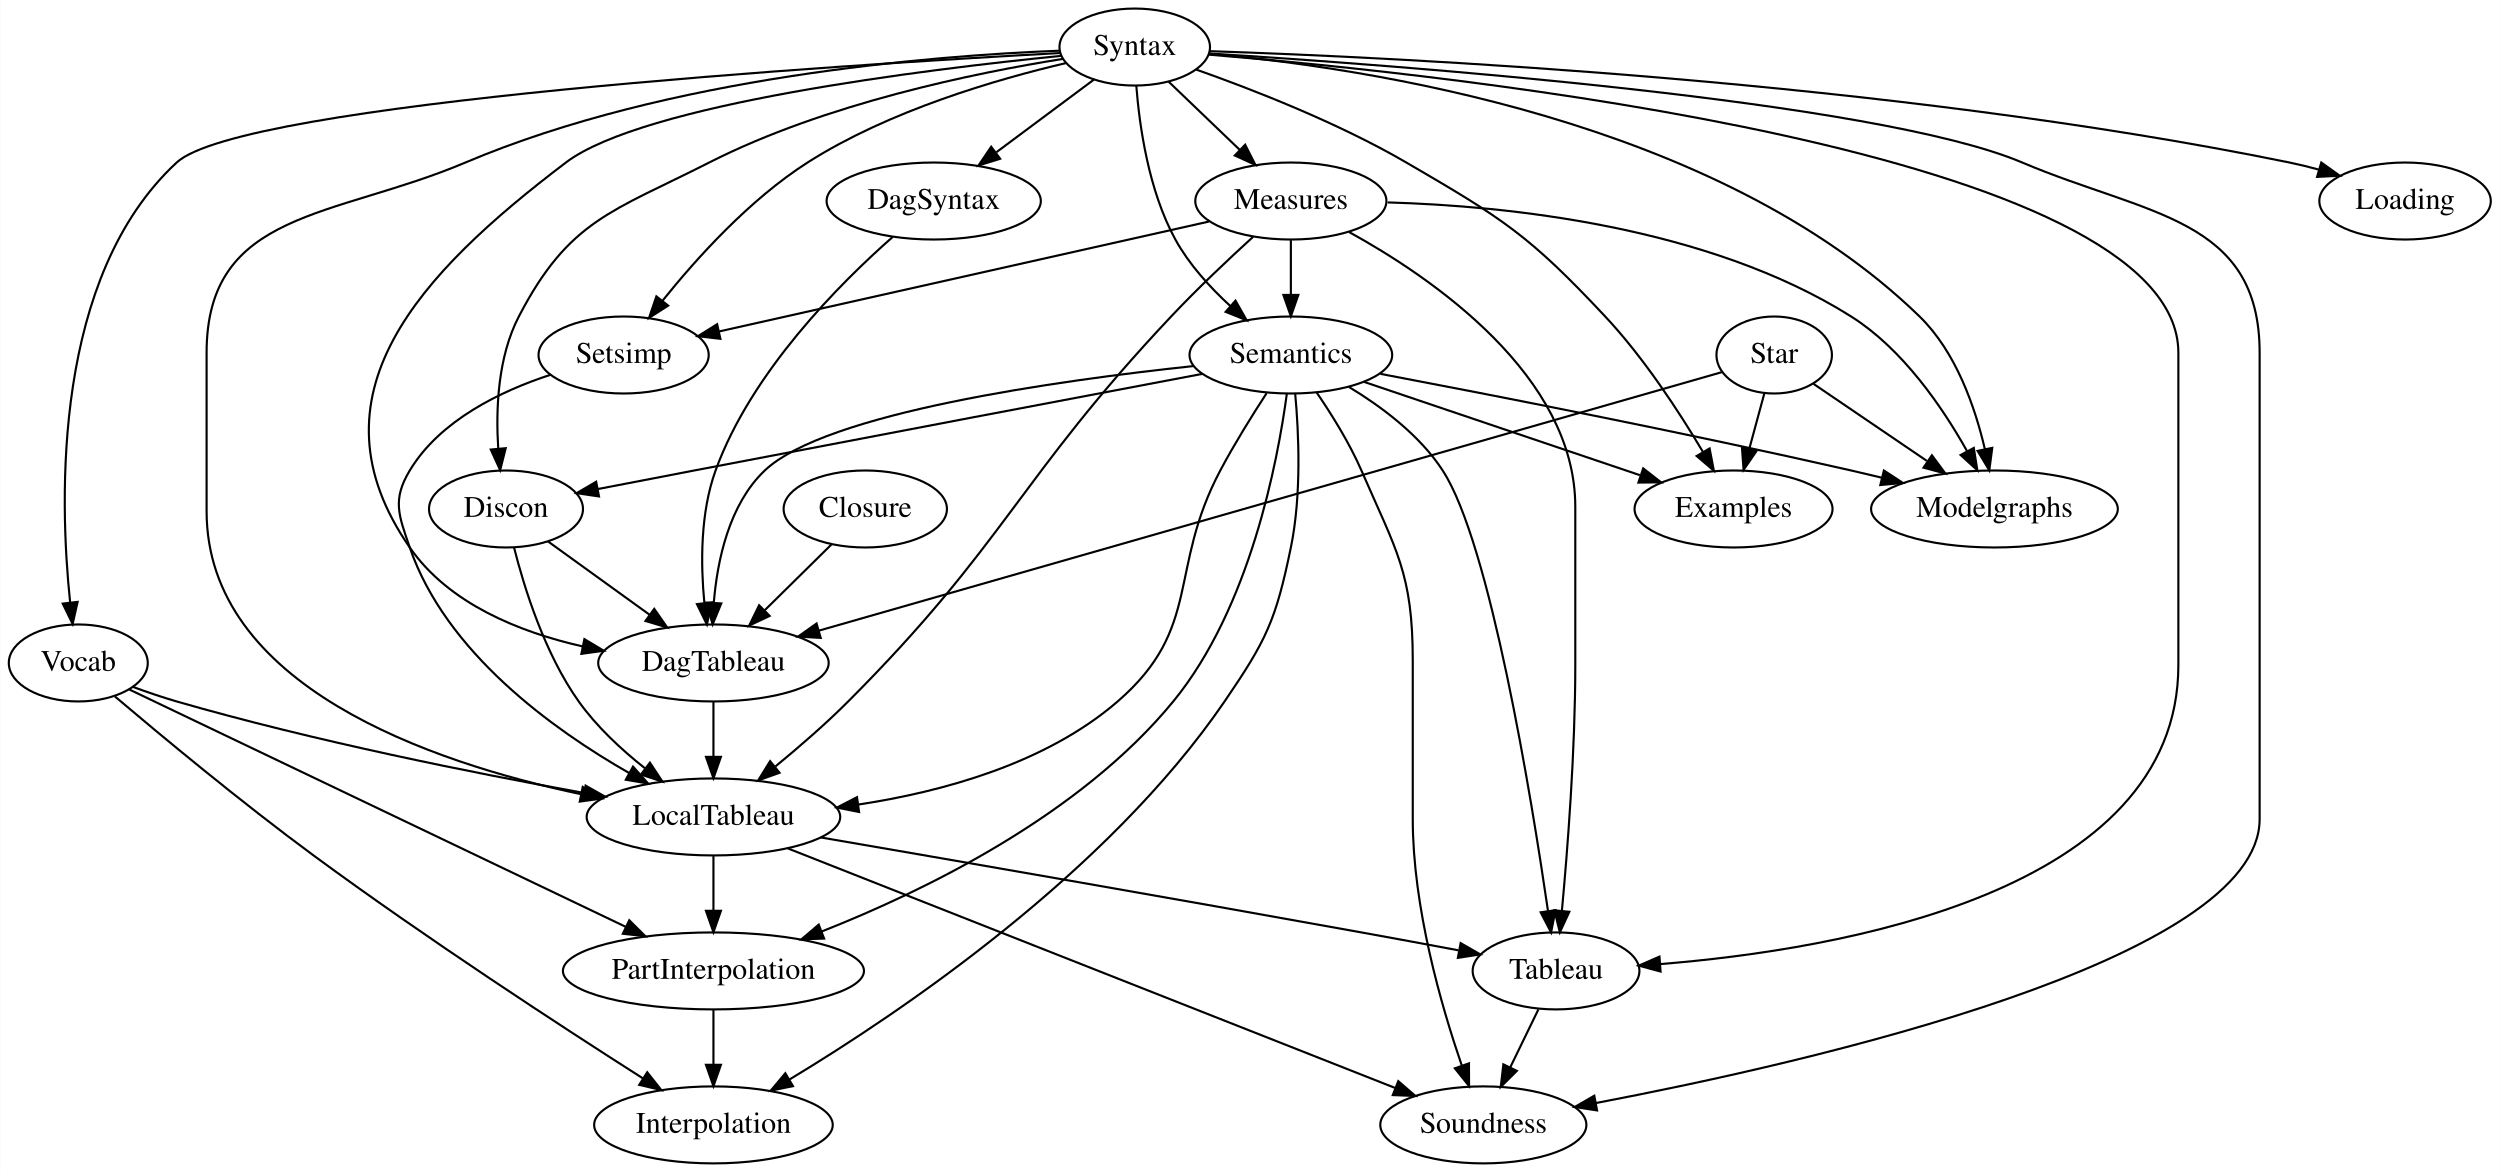
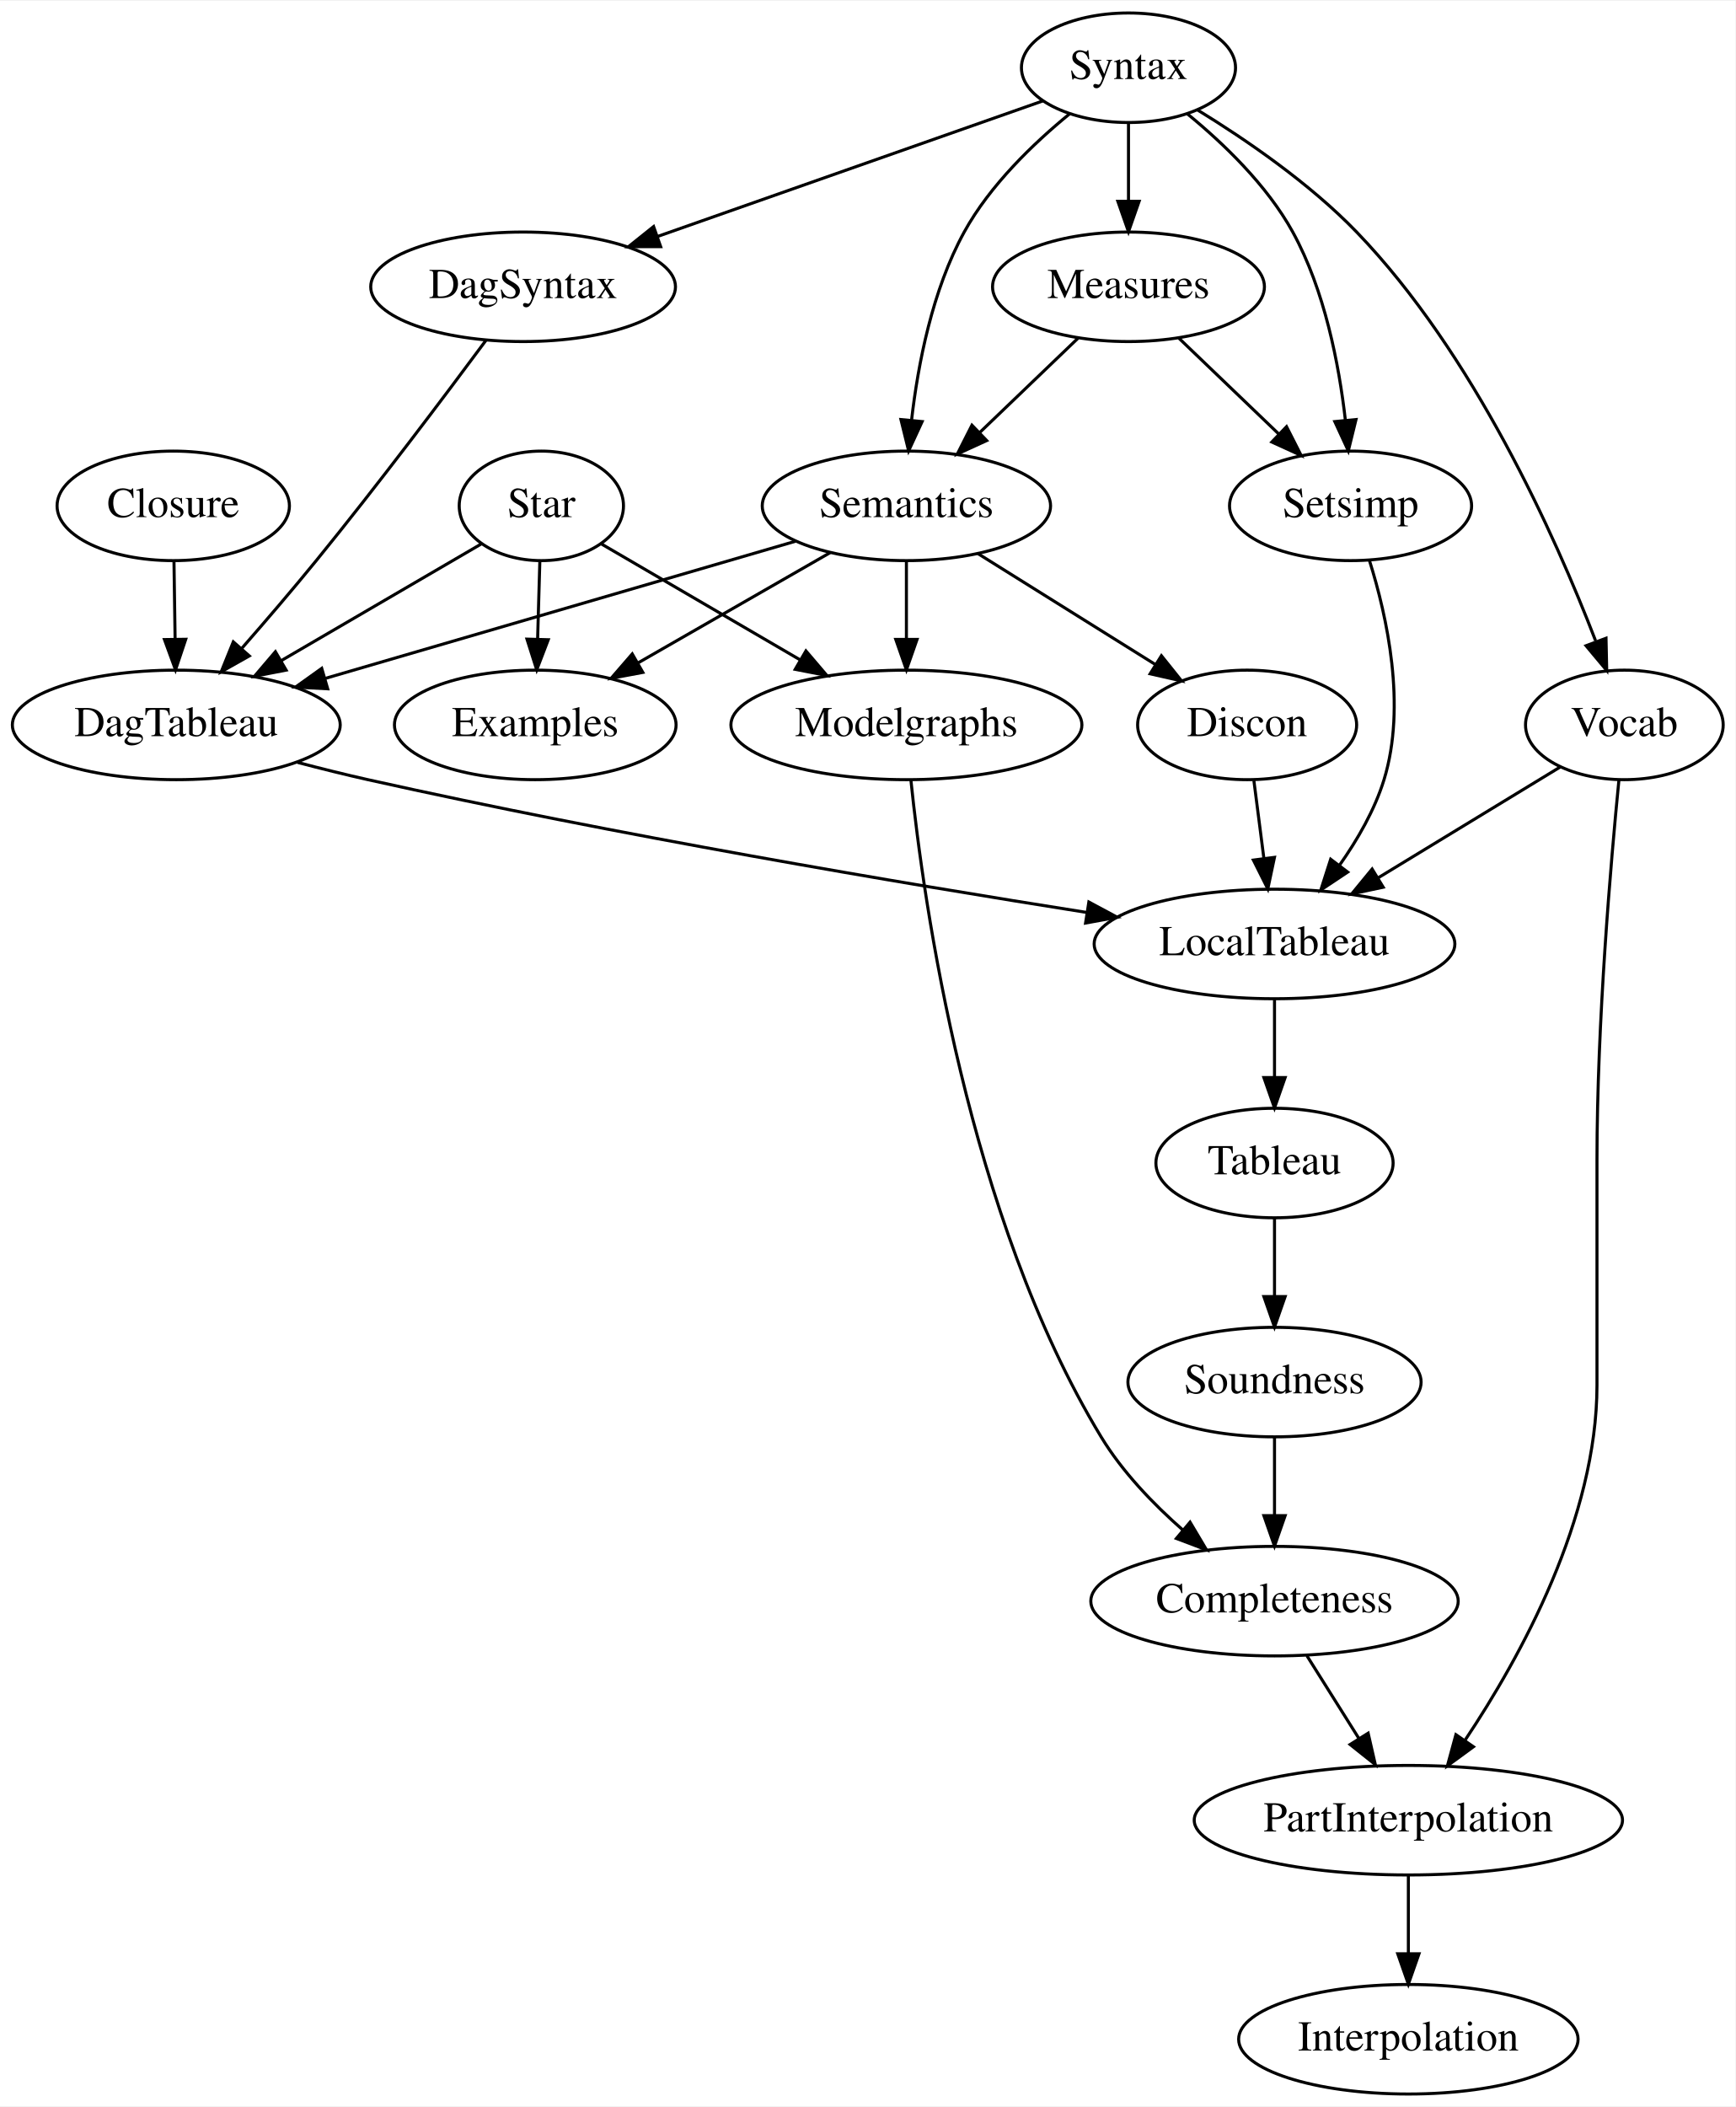
- <svg xmlns="http://www.w3.org/2000/svg" width="1169pt" height="548pt" viewBox="0.00 0.00 1168.79 548.00">
-   <g id="graph0" class="graph" transform="scale(1 1) rotate(0) translate(4 544)">
-     <polygon fill="white" stroke="transparent" points="-4,4 -4,-544 1164.79,-544 1164.79,4 -4,4" />
+ <svg xmlns="http://www.w3.org/2000/svg" width="570pt" height="692pt" viewBox="0.00 0.00 570.44 692.00">
+   <g id="graph0" class="graph" transform="scale(1 1) rotate(0) translate(4 688)">
+     <polygon fill="white" stroke="transparent" points="-4,4 -4,-688 566.44,-688 566.44,4 -4,4" />
    <g id="node1" class="node">
-       <ellipse fill="none" stroke="black" cx="526.5" cy="-522" rx="35.19" ry="18" />
-       <text text-anchor="middle" x="526.5" y="-518.3" font-family="Times,serif" font-size="14.00">Syntax</text>
+       <ellipse fill="none" stroke="black" cx="414.95" cy="-234" rx="48.19" ry="18" />
+       <text text-anchor="middle" x="414.95" y="-230.3" font-family="Times,serif" font-size="14.00">Soundness</text>
    </g>
    <g id="node2" class="node">
-       <ellipse fill="none" stroke="black" cx="432.5" cy="-450" rx="50.09" ry="18" />
-       <text text-anchor="middle" x="432.5" y="-446.3" font-family="Times,serif" font-size="14.00">DagSyntax</text>
+       <ellipse fill="none" stroke="black" cx="414.95" cy="-162" rx="60.39" ry="18" />
+       <text text-anchor="middle" x="414.95" y="-158.3" font-family="Times,serif" font-size="14.00">Completeness</text>
    </g>
    <g id="edge1" class="edge">
-       <path fill="none" stroke="black" d="M507.47,-506.83C494.38,-497.08 476.73,-483.94 461.84,-472.85" />
-       <polygon fill="black" stroke="black" points="463.56,-469.77 453.45,-466.61 459.38,-475.39 463.56,-469.77" />
+       <path fill="none" stroke="black" d="M414.95,-215.7C414.95,-207.98 414.95,-198.71 414.95,-190.11" />
+       <polygon fill="black" stroke="black" points="418.45,-190.1 414.95,-180.1 411.45,-190.1 418.45,-190.1" />
+     </g>
+     <g id="node12" class="node">
+       <ellipse fill="none" stroke="black" cx="458.95" cy="-90" rx="70.39" ry="18" />
+       <text text-anchor="middle" x="458.95" y="-86.3" font-family="Times,serif" font-size="14.00">PartInterpolation</text>
+     </g>
+     <g id="edge20" class="edge">
+       <path fill="none" stroke="black" d="M425.6,-144.05C430.71,-135.92 436.95,-126 442.64,-116.94" />
+       <polygon fill="black" stroke="black" points="445.73,-118.6 448.09,-108.28 439.8,-114.88 445.73,-118.6" />
    </g>
    <g id="node3" class="node">
-       <ellipse fill="none" stroke="black" cx="329.5" cy="-234" rx="53.89" ry="18" />
-       <text text-anchor="middle" x="329.5" y="-230.3" font-family="Times,serif" font-size="14.00">DagTableau</text>
+       <ellipse fill="none" stroke="black" cx="293.95" cy="-450" rx="57.69" ry="18" />
+       <text text-anchor="middle" x="293.95" y="-446.3" font-family="Times,serif" font-size="14.00">Modelgraphs</text>
    </g>
    <g id="edge2" class="edge">
-       <path fill="none" stroke="black" d="M492.18,-517.89C428.81,-511.56 296.6,-495.4 260.5,-468 191.73,-415.81 138.27,-358.92 187.5,-288 205.76,-261.68 238.77,-248.41 268.36,-241.73" />
-       <polygon fill="black" stroke="black" points="269.15,-245.14 278.24,-239.7 267.75,-238.28 269.15,-245.14" />
+       <path fill="none" stroke="black" d="M295.42,-431.94C299.57,-391.64 314.02,-288.47 357.95,-216 364.91,-204.51 375.06,-193.95 384.87,-185.33" />
+       <polygon fill="black" stroke="black" points="387.19,-187.96 392.6,-178.86 382.69,-182.6 387.19,-187.96" />
    </g>
    <g id="node4" class="node">
-       <ellipse fill="none" stroke="black" cx="232.5" cy="-306" rx="36" ry="18" />
-       <text text-anchor="middle" x="232.5" y="-302.3" font-family="Times,serif" font-size="14.00">Discon</text>
+       <ellipse fill="none" stroke="black" cx="366.95" cy="-666" rx="35.19" ry="18" />
+       <text text-anchor="middle" x="366.95" y="-662.3" font-family="Times,serif" font-size="14.00">Syntax</text>
+     </g>
+     <g id="node5" class="node">
+       <ellipse fill="none" stroke="black" cx="167.95" cy="-594" rx="50.09" ry="18" />
+       <text text-anchor="middle" x="167.95" y="-590.3" font-family="Times,serif" font-size="14.00">DagSyntax</text>
+     </g>
+     <g id="edge3" class="edge">
+       <path fill="none" stroke="black" d="M338.86,-655.12C305.87,-643.52 250.74,-624.13 212.04,-610.51" />
+       <polygon fill="black" stroke="black" points="213.17,-607.2 202.58,-607.18 210.85,-613.8 213.17,-607.2" />
+     </g>
+     <g id="node6" class="node">
+       <ellipse fill="none" stroke="black" cx="293.95" cy="-522" rx="47.39" ry="18" />
+       <text text-anchor="middle" x="293.95" y="-518.3" font-family="Times,serif" font-size="14.00">Semantics</text>
+     </g>
+     <g id="edge21" class="edge">
+       <path fill="none" stroke="black" d="M347.62,-650.87C335.82,-641.22 321.42,-627.43 312.95,-612 302.45,-592.9 297.75,-568.55 295.64,-550.14" />
+       <polygon fill="black" stroke="black" points="299.12,-549.7 294.68,-540.08 292.15,-550.37 299.12,-549.7" />
+     </g>
+     <g id="node14" class="node">
+       <ellipse fill="none" stroke="black" cx="439.95" cy="-522" rx="39.79" ry="18" />
+       <text text-anchor="middle" x="439.95" y="-518.3" font-family="Times,serif" font-size="14.00">Setsimp</text>
+     </g>
+     <g id="edge23" class="edge">
+       <path fill="none" stroke="black" d="M386.27,-650.87C398.07,-641.22 412.47,-627.43 420.95,-612 431.44,-592.9 436.14,-568.55 438.25,-550.14" />
+       <polygon fill="black" stroke="black" points="441.74,-550.37 439.21,-540.08 434.77,-549.7 441.74,-550.37" />
+     </g>
+     <g id="node16" class="node">
+       <ellipse fill="none" stroke="black" cx="529.95" cy="-450" rx="32.49" ry="18" />
+       <text text-anchor="middle" x="529.95" y="-446.3" font-family="Times,serif" font-size="14.00">Vocab</text>
+     </g>
+     <g id="edge27" class="edge">
+       <path fill="none" stroke="black" d="M389.65,-652.12C405.48,-642.42 426.46,-628.07 441.95,-612 480.41,-572.09 507.24,-512.06 520.48,-477.69" />
+       <polygon fill="black" stroke="black" points="523.92,-478.49 524.15,-467.9 517.36,-476.03 523.92,-478.49" />
+     </g>
+     <g id="node17" class="node">
+       <ellipse fill="none" stroke="black" cx="366.95" cy="-594" rx="44.69" ry="18" />
+       <text text-anchor="middle" x="366.95" y="-590.3" font-family="Times,serif" font-size="14.00">Measures</text>
+     </g>
+     <g id="edge16" class="edge">
+       <path fill="none" stroke="black" d="M366.95,-647.7C366.95,-639.98 366.95,-630.71 366.95,-622.11" />
+       <polygon fill="black" stroke="black" points="370.45,-622.1 366.95,-612.1 363.45,-622.1 370.45,-622.1" />
+     </g>
+     <g id="node7" class="node">
+       <ellipse fill="none" stroke="black" cx="53.95" cy="-450" rx="53.89" ry="18" />
+       <text text-anchor="middle" x="53.95" y="-446.3" font-family="Times,serif" font-size="14.00">DagTableau</text>
+     </g>
+     <g id="edge7" class="edge">
+       <path fill="none" stroke="black" d="M155.71,-576.36C142.33,-558.3 120.09,-528.72 99.95,-504 92.17,-494.45 83.36,-484.18 75.55,-475.25" />
+       <polygon fill="black" stroke="black" points="77.95,-472.68 68.72,-467.48 72.69,-477.3 77.95,-472.68" />
+     </g>
+     <g id="edge17" class="edge">
+       <path fill="none" stroke="black" d="M293.95,-503.7C293.95,-495.98 293.95,-486.71 293.95,-478.11" />
+       <polygon fill="black" stroke="black" points="297.45,-478.1 293.95,-468.1 290.45,-478.1 297.45,-478.1" />
+     </g>
+     <g id="edge4" class="edge">
+       <path fill="none" stroke="black" d="M257.49,-510.37C216.2,-498.32 148.71,-478.64 102.86,-465.27" />
+       <polygon fill="black" stroke="black" points="103.72,-461.87 93.14,-462.43 101.76,-468.59 103.72,-461.87" />
+     </g>
+     <g id="node10" class="node">
+       <ellipse fill="none" stroke="black" cx="405.95" cy="-450" rx="36" ry="18" />
+       <text text-anchor="middle" x="405.95" y="-446.3" font-family="Times,serif" font-size="14.00">Discon</text>
    </g>
    <g id="edge8" class="edge">
-       <path fill="none" stroke="black" d="M492.92,-516.46C452.07,-509.96 381.84,-495.62 327.5,-468 282.14,-444.95 261.94,-441.15 238.5,-396 228.65,-377.04 227.68,-352.68 228.87,-334.23" />
-       <polygon fill="black" stroke="black" points="232.36,-334.42 229.77,-324.15 225.39,-333.79 232.36,-334.42" />
+       <path fill="none" stroke="black" d="M317.42,-506.33C334.4,-495.71 357.48,-481.29 375.82,-469.83" />
+       <polygon fill="black" stroke="black" points="377.77,-472.74 384.39,-464.47 374.06,-466.8 377.77,-472.74" />
    </g>
-     <g id="node5" class="node">
-       <ellipse fill="none" stroke="black" cx="599.5" cy="-378" rx="47.39" ry="18" />
-       <text text-anchor="middle" x="599.5" y="-374.3" font-family="Times,serif" font-size="14.00">Semantics</text>
+     <g id="node11" class="node">
+       <ellipse fill="none" stroke="black" cx="171.95" cy="-450" rx="46.29" ry="18" />
+       <text text-anchor="middle" x="171.95" y="-446.3" font-family="Times,serif" font-size="14.00">Examples</text>
    </g>
-     <g id="edge32" class="edge">
-       <path fill="none" stroke="black" d="M527.23,-503.92C528.68,-485.21 532.94,-454.85 545.5,-432 551.87,-420.4 561.6,-409.72 571.05,-401.03" />
-       <polygon fill="black" stroke="black" points="573.61,-403.44 578.84,-394.22 569.01,-398.17 573.61,-403.44" />
+     <g id="edge9" class="edge">
+       <path fill="none" stroke="black" d="M268.96,-506.67C250.71,-496.19 225.74,-481.87 205.71,-470.37" />
+       <polygon fill="black" stroke="black" points="207.31,-467.26 196.89,-465.32 203.83,-473.33 207.31,-467.26" />
+     </g>
+     <g id="node15" class="node">
+       <ellipse fill="none" stroke="black" cx="414.95" cy="-378" rx="59.29" ry="18" />
+       <text text-anchor="middle" x="414.95" y="-374.3" font-family="Times,serif" font-size="14.00">LocalTableau</text>
+     </g>
+     <g id="edge14" class="edge">
+       <path fill="none" stroke="black" d="M93.81,-437.68C101.46,-435.67 109.43,-433.68 116.95,-432 198.03,-413.89 292.62,-397.93 353.11,-388.38" />
+       <polygon fill="black" stroke="black" points="353.92,-391.79 363.26,-386.78 352.84,-384.88 353.92,-391.79" />
    </g>
    <g id="node8" class="node">
-       <ellipse fill="none" stroke="black" cx="806.5" cy="-306" rx="46.29" ry="18" />
-       <text text-anchor="middle" x="806.5" y="-302.3" font-family="Times,serif" font-size="14.00">Examples</text>
+       <ellipse fill="none" stroke="black" cx="173.95" cy="-522" rx="27" ry="18" />
+       <text text-anchor="middle" x="173.95" y="-518.3" font-family="Times,serif" font-size="14.00">Star</text>
+     </g>
+     <g id="edge18" class="edge">
+       <path fill="none" stroke="black" d="M193.76,-509.44C211.47,-499.11 237.82,-483.74 259.05,-471.36" />
+       <polygon fill="black" stroke="black" points="260.92,-474.32 267.8,-466.25 257.39,-468.27 260.92,-474.32" />
+     </g>
+     <g id="edge5" class="edge">
+       <path fill="none" stroke="black" d="M154.13,-509.44C136.31,-499.04 109.73,-483.54 88.42,-471.11" />
+       <polygon fill="black" stroke="black" points="90.06,-468.01 79.66,-466 86.53,-474.06 90.06,-468.01" />
    </g>
    <g id="edge10" class="edge">
-       <path fill="none" stroke="black" d="M555.26,-511.46C581.69,-502.13 621.49,-486.63 653.5,-468 698.68,-441.71 710.77,-434.16 746.5,-396 764.59,-376.68 781.07,-351.41 792.16,-332.73" />
-       <polygon fill="black" stroke="black" points="795.3,-334.3 797.3,-323.89 789.25,-330.78 795.3,-334.3" />
+       <path fill="none" stroke="black" d="M173.45,-503.7C173.23,-495.98 172.97,-486.71 172.72,-478.11" />
+       <polygon fill="black" stroke="black" points="176.22,-478 172.43,-468.1 169.22,-478.2 176.22,-478" />
    </g>
    <g id="node9" class="node">
-       <ellipse fill="none" stroke="black" cx="32.5" cy="-234" rx="32.49" ry="18" />
-       <text text-anchor="middle" x="32.5" y="-230.3" font-family="Times,serif" font-size="14.00">Vocab</text>
+       <ellipse fill="none" stroke="black" cx="52.95" cy="-522" rx="38.19" ry="18" />
+       <text text-anchor="middle" x="52.95" y="-518.3" font-family="Times,serif" font-size="14.00">Closure</text>
    </g>
-     <g id="edge44" class="edge">
-       <path fill="none" stroke="black" d="M491.58,-519.21C391.48,-513.74 108.71,-495.97 78.5,-468 20.83,-414.62 23.53,-311.58 28.68,-262.41" />
-       <polygon fill="black" stroke="black" points="32.18,-262.56 29.86,-252.22 25.23,-261.75 32.18,-262.56" />
+     <g id="edge6" class="edge">
+       <path fill="none" stroke="black" d="M53.19,-503.7C53.3,-495.98 53.44,-486.71 53.56,-478.11" />
+       <polygon fill="black" stroke="black" points="57.06,-478.15 53.7,-468.1 50.06,-478.05 57.06,-478.15" />
    </g>
-     <g id="node12" class="node">
-       <ellipse fill="none" stroke="black" cx="1120.5" cy="-450" rx="40.09" ry="18" />
-       <text text-anchor="middle" x="1120.5" y="-446.3" font-family="Times,serif" font-size="14.00">Loading</text>
-     </g>
-     <g id="edge16" class="edge">
-       <path fill="none" stroke="black" d="M561.62,-520.07C648.23,-517.22 878.67,-506.35 1066.5,-468 1070.95,-467.09 1075.56,-465.95 1080.12,-464.7" />
-       <polygon fill="black" stroke="black" points="1081.33,-468 1089.95,-461.83 1079.36,-461.28 1081.33,-468" />
+     <g id="edge13" class="edge">
+       <path fill="none" stroke="black" d="M408.17,-431.7C409.16,-423.98 410.35,-414.71 411.46,-406.11" />
+       <polygon fill="black" stroke="black" points="414.94,-406.47 412.75,-396.1 408,-405.58 414.94,-406.47" />
    </g>
    <g id="node13" class="node">
-       <ellipse fill="none" stroke="black" cx="329.5" cy="-162" rx="59.29" ry="18" />
-       <text text-anchor="middle" x="329.5" y="-158.3" font-family="Times,serif" font-size="14.00">LocalTableau</text>
+       <ellipse fill="none" stroke="black" cx="458.95" cy="-18" rx="55.79" ry="18" />
+       <text text-anchor="middle" x="458.95" y="-14.3" font-family="Times,serif" font-size="14.00">Interpolation</text>
    </g>
-     <g id="edge17" class="edge">
-       <path fill="none" stroke="black" d="M491.22,-520.29C431.66,-517.96 308.39,-508.23 213.5,-468 152.03,-441.94 92.5,-445.76 92.5,-379 92.5,-379 92.5,-379 92.5,-305 92.5,-223.39 197.17,-187.54 267.39,-172.67" />
-       <polygon fill="black" stroke="black" points="268.38,-176.04 277.49,-170.62 266.99,-169.18 268.38,-176.04" />
+     <g id="edge11" class="edge">
+       <path fill="none" stroke="black" d="M458.95,-71.7C458.95,-63.98 458.95,-54.71 458.95,-46.11" />
+       <polygon fill="black" stroke="black" points="462.45,-46.1 458.95,-36.1 455.45,-46.1 462.45,-46.1" />
    </g>
-     <g id="node14" class="node">
-       <ellipse fill="none" stroke="black" cx="599.5" cy="-450" rx="44.69" ry="18" />
-       <text text-anchor="middle" x="599.5" y="-446.3" font-family="Times,serif" font-size="14.00">Measures</text>
+     <g id="edge12" class="edge">
+       <path fill="none" stroke="black" d="M446.2,-503.9C451.91,-485.71 458.4,-456.26 450.95,-432 447.89,-422.06 442.26,-412.31 436.35,-403.93" />
+       <polygon fill="black" stroke="black" points="439,-401.63 430.18,-395.76 433.41,-405.85 439,-401.63" />
+     </g>
+     <g id="node18" class="node">
+       <ellipse fill="none" stroke="black" cx="414.95" cy="-306" rx="38.99" ry="18" />
+       <text text-anchor="middle" x="414.95" y="-302.3" font-family="Times,serif" font-size="14.00">Tableau</text>
+     </g>
+     <g id="edge26" class="edge">
+       <path fill="none" stroke="black" d="M414.95,-359.7C414.95,-351.98 414.95,-342.71 414.95,-334.11" />
+       <polygon fill="black" stroke="black" points="418.45,-334.1 414.95,-324.1 411.45,-334.1 418.45,-334.1" />
+     </g>
+     <g id="edge19" class="edge">
+       <path fill="none" stroke="black" d="M528.17,-431.97C525.54,-405.34 520.95,-352.21 520.95,-307 520.95,-307 520.95,-307 520.95,-233 520.95,-189.26 495.93,-143.79 477.68,-116.44" />
+       <polygon fill="black" stroke="black" points="480.34,-114.14 471.79,-107.89 474.58,-118.11 480.34,-114.14" />
+     </g>
+     <g id="edge15" class="edge">
+       <path fill="none" stroke="black" d="M508.85,-436.16C492.1,-425.96 468.33,-411.5 448.9,-399.67" />
+       <polygon fill="black" stroke="black" points="450.68,-396.66 440.32,-394.45 447.04,-402.63 450.68,-396.66" />
+     </g>
+     <g id="edge22" class="edge">
+       <path fill="none" stroke="black" d="M350.38,-577.12C340.83,-567.96 328.66,-556.29 318.07,-546.13" />
+       <polygon fill="black" stroke="black" points="320.34,-543.46 310.7,-539.06 315.49,-548.51 320.34,-543.46" />
    </g>
    <g id="edge24" class="edge">
-       <path fill="none" stroke="black" d="M542.34,-505.81C552.08,-496.47 564.75,-484.31 575.69,-473.83" />
-       <polygon fill="black" stroke="black" points="578.13,-476.34 582.93,-466.89 573.29,-471.28 578.13,-476.34" />
-     </g>
-     <g id="node15" class="node">
-       <ellipse fill="none" stroke="black" cx="287.5" cy="-378" rx="39.79" ry="18" />
-       <text text-anchor="middle" x="287.5" y="-374.3" font-family="Times,serif" font-size="14.00">Setsimp</text>
-     </g>
-     <g id="edge34" class="edge">
-       <path fill="none" stroke="black" d="M494.39,-514.51C462.01,-506.94 411.53,-492.27 373.5,-468 346.4,-450.71 321.6,-423.22 305.67,-403.37" />
-       <polygon fill="black" stroke="black" points="308.33,-401.09 299.4,-395.38 302.82,-405.41 308.33,-401.09" />
-     </g>
-     <g id="node16" class="node">
-       <ellipse fill="none" stroke="black" cx="928.5" cy="-306" rx="57.69" ry="18" />
-       <text text-anchor="middle" x="928.5" y="-302.3" font-family="Times,serif" font-size="14.00">Modelgraphs</text>
+       <path fill="none" stroke="black" d="M383.51,-577.12C393.19,-567.83 405.57,-555.96 416.27,-545.7" />
+       <polygon fill="black" stroke="black" points="418.9,-548.03 423.7,-538.58 414.06,-542.98 418.9,-548.03" />
    </g>
    <g id="edge25" class="edge">
-       <path fill="none" stroke="black" d="M561.12,-518.85C632.78,-512.58 798.57,-488.35 893.5,-396 910.55,-379.41 919.47,-353.52 924.03,-333.93" />
-       <polygon fill="black" stroke="black" points="927.47,-334.57 926.09,-324.07 920.62,-333.15 927.47,-334.57" />
-     </g>
-     <g id="node17" class="node">
-       <ellipse fill="none" stroke="black" cx="689.5" cy="-18" rx="48.19" ry="18" />
-       <text text-anchor="middle" x="689.5" y="-14.3" font-family="Times,serif" font-size="14.00">Soundness</text>
-     </g>
-     <g id="edge36" class="edge">
-       <path fill="none" stroke="black" d="M561.19,-518.99C648.07,-513.58 872.97,-497.09 941.5,-468 999.7,-443.29 1052.5,-442.23 1052.5,-379 1052.5,-379 1052.5,-379 1052.5,-161 1052.5,-95.17 842.81,-47.38 742.18,-28.23" />
-       <polygon fill="black" stroke="black" points="742.68,-24.77 732.21,-26.36 741.39,-31.65 742.68,-24.77" />
-     </g>
-     <g id="node18" class="node">
-       <ellipse fill="none" stroke="black" cx="723.5" cy="-90" rx="38.99" ry="18" />
-       <text text-anchor="middle" x="723.5" y="-86.3" font-family="Times,serif" font-size="14.00">Tableau</text>
-     </g>
-     <g id="edge40" class="edge">
-       <path fill="none" stroke="black" d="M561.2,-518.44C672.69,-509.29 1014.5,-473.52 1014.5,-379 1014.5,-379 1014.5,-379 1014.5,-233 1014.5,-126.53 855.21,-99.88 772.34,-93.21" />
-       <polygon fill="black" stroke="black" points="772.37,-89.71 762.14,-92.46 771.86,-96.69 772.37,-89.71" />
-     </g>
-     <g id="edge7" class="edge">
-       <path fill="none" stroke="black" d="M413.34,-433.22C388.73,-411.57 347.2,-370.08 330.5,-324 323.31,-304.18 323.5,-280.2 325.25,-262.13" />
-       <polygon fill="black" stroke="black" points="328.75,-262.33 326.44,-251.99 321.79,-261.51 328.75,-262.33" />
-     </g>
-     <g id="edge22" class="edge">
-       <path fill="none" stroke="black" d="M329.5,-215.7C329.5,-207.98 329.5,-198.71 329.5,-190.11" />
-       <polygon fill="black" stroke="black" points="333,-190.1 329.5,-180.1 326,-190.1 333,-190.1" />
-     </g>
-     <g id="edge3" class="edge">
-       <path fill="none" stroke="black" d="M252.13,-290.83C265.77,-280.99 284.19,-267.69 299.64,-256.54" />
-       <polygon fill="black" stroke="black" points="301.81,-259.3 307.87,-250.61 297.71,-253.62 301.81,-259.3" />
-     </g>
-     <g id="edge21" class="edge">
-       <path fill="none" stroke="black" d="M236.25,-288.03C241.01,-269.16 250.58,-238.38 266.5,-216 274.88,-204.21 286.48,-193.46 297.45,-184.77" />
-       <polygon fill="black" stroke="black" points="299.8,-187.38 305.64,-178.54 295.56,-181.8 299.8,-187.38" />
-     </g>
-     <g id="edge4" class="edge">
-       <path fill="none" stroke="black" d="M553.81,-372.81C490.82,-366.11 381.84,-350.93 353.5,-324 336.78,-308.12 331.28,-281.91 329.66,-262.04" />
-       <polygon fill="black" stroke="black" points="333.16,-261.84 329.13,-252.04 326.17,-262.21 333.16,-261.84" />
-     </g>
-     <g id="edge9" class="edge">
-       <path fill="none" stroke="black" d="M557.89,-369.14C503.36,-358.83 404.75,-340.14 320.5,-324 305.86,-321.2 289.86,-318.11 275.57,-315.35" />
-       <polygon fill="black" stroke="black" points="275.99,-311.86 265.51,-313.4 274.66,-318.74 275.99,-311.86" />
-     </g>
-     <g id="edge11" class="edge">
-       <path fill="none" stroke="black" d="M633.68,-365.44C668.99,-353.5 724.23,-334.82 762.72,-321.8" />
-       <polygon fill="black" stroke="black" points="764.26,-324.98 772.61,-318.46 762.01,-318.35 764.26,-324.98" />
-     </g>
-     <g id="node10" class="node">
-       <ellipse fill="none" stroke="black" cx="329.5" cy="-18" rx="55.79" ry="18" />
-       <text text-anchor="middle" x="329.5" y="-14.3" font-family="Times,serif" font-size="14.00">Interpolation</text>
-     </g>
-     <g id="edge14" class="edge">
-       <path fill="none" stroke="black" d="M601.54,-359.73C603.21,-341.64 604.55,-312.52 599.5,-288 592.46,-253.88 588.15,-244.77 568.5,-216 513.69,-135.8 417.22,-70.69 365.18,-39.31" />
-       <polygon fill="black" stroke="black" points="366.69,-36.13 356.3,-34.02 363.11,-42.15 366.69,-36.13" />
-     </g>
-     <g id="node11" class="node">
-       <ellipse fill="none" stroke="black" cx="329.5" cy="-90" rx="70.39" ry="18" />
-       <text text-anchor="middle" x="329.5" y="-86.3" font-family="Times,serif" font-size="14.00">PartInterpolation</text>
-     </g>
-     <g id="edge30" class="edge">
-       <path fill="none" stroke="black" d="M597.61,-359.82C593.34,-328.13 580.36,-259.74 544.5,-216 501,-162.94 428.66,-127.59 380.05,-108.41" />
-       <polygon fill="black" stroke="black" points="381.25,-105.12 370.66,-104.78 378.73,-111.65 381.25,-105.12" />
-     </g>
-     <g id="edge20" class="edge">
-       <path fill="none" stroke="black" d="M588.18,-360.17C581.51,-349.92 573.1,-336.45 566.5,-324 541.89,-277.59 558.23,-250.36 518.5,-216 484.94,-186.98 436.65,-173.77 397.28,-167.8" />
-       <polygon fill="black" stroke="black" points="397.6,-164.31 387.21,-166.39 396.63,-171.24 397.6,-164.31" />
-     </g>
-     <g id="edge26" class="edge">
-       <path fill="none" stroke="black" d="M641.38,-369.18C693.22,-359.36 784.12,-341.63 861.5,-324 866.15,-322.94 870.98,-321.8 875.81,-320.63" />
-       <polygon fill="black" stroke="black" points="876.81,-323.98 885.68,-318.2 875.13,-317.19 876.81,-323.98" />
-     </g>
-     <g id="edge39" class="edge">
-       <path fill="none" stroke="black" d="M611.53,-360.51C618.46,-350.39 626.88,-336.92 632.5,-324 648.83,-286.43 656.5,-275.97 656.5,-235 656.5,-235 656.5,-235 656.5,-161 656.5,-119.97 669.73,-73.97 679.43,-45.74" />
-       <polygon fill="black" stroke="black" points="682.78,-46.78 682.82,-36.19 676.18,-44.45 682.78,-46.78" />
-     </g>
-     <g id="edge42" class="edge">
-       <path fill="none" stroke="black" d="M626.59,-363.09C641.74,-353.96 659.68,-340.63 670.5,-324 692.61,-290 711.86,-172.01 719.72,-118.17" />
-       <polygon fill="black" stroke="black" points="723.23,-118.4 721.18,-108 716.3,-117.4 723.23,-118.4" />
-     </g>
-     <g id="node6" class="node">
-       <ellipse fill="none" stroke="black" cx="825.5" cy="-378" rx="27" ry="18" />
-       <text text-anchor="middle" x="825.5" y="-374.3" font-family="Times,serif" font-size="14.00">Star</text>
-     </g>
-     <g id="edge5" class="edge">
-       <path fill="none" stroke="black" d="M801.24,-370.05C724.08,-347.97 483.29,-279.03 378.75,-249.1" />
-       <polygon fill="black" stroke="black" points="379.65,-245.72 369.07,-246.33 377.72,-252.45 379.65,-245.72" />
-     </g>
-     <g id="edge12" class="edge">
-       <path fill="none" stroke="black" d="M820.9,-360.05C818.78,-352.26 816.22,-342.82 813.85,-334.08" />
-       <polygon fill="black" stroke="black" points="817.18,-333.01 811.19,-324.28 810.43,-334.84 817.18,-333.01" />
-     </g>
-     <g id="edge28" class="edge">
-       <path fill="none" stroke="black" d="M843.91,-364.49C858.6,-354.51 879.5,-340.3 896.86,-328.5" />
-       <polygon fill="black" stroke="black" points="899.25,-331.11 905.56,-322.59 895.32,-325.32 899.25,-331.11" />
-     </g>
-     <g id="node7" class="node">
-       <ellipse fill="none" stroke="black" cx="400.5" cy="-306" rx="38.19" ry="18" />
-       <text text-anchor="middle" x="400.5" y="-302.3" font-family="Times,serif" font-size="14.00">Closure</text>
-     </g>
-     <g id="edge6" class="edge">
-       <path fill="none" stroke="black" d="M384.74,-289.46C375.54,-280.39 363.73,-268.75 353.4,-258.57" />
-       <polygon fill="black" stroke="black" points="355.78,-256 346.2,-251.47 350.86,-260.98 355.78,-256" />
-     </g>
-     <g id="edge13" class="edge">
-       <path fill="none" stroke="black" d="M49.64,-218.32C70.96,-200.25 108.67,-168.91 142.5,-144 195.04,-105.31 258.67,-63.87 296.52,-39.75" />
-       <polygon fill="black" stroke="black" points="298.54,-42.61 305.11,-34.3 294.79,-36.71 298.54,-42.61" />
-     </g>
-     <g id="edge29" class="edge">
-       <path fill="none" stroke="black" d="M56.3,-221.62C106.84,-197.46 225.38,-140.78 288.41,-110.65" />
-       <polygon fill="black" stroke="black" points="290.15,-113.69 297.66,-106.22 287.13,-107.38 290.15,-113.69" />
-     </g>
-     <g id="edge23" class="edge">
-       <path fill="none" stroke="black" d="M58.07,-222.8C64.66,-220.38 71.79,-217.94 78.5,-216 142.68,-197.47 217.82,-182.46 269.05,-173.2" />
-       <polygon fill="black" stroke="black" points="269.73,-176.64 278.96,-171.43 268.5,-169.75 269.73,-176.64" />
-     </g>
-     <g id="edge15" class="edge">
-       <path fill="none" stroke="black" d="M329.5,-71.7C329.5,-63.98 329.5,-54.71 329.5,-46.11" />
-       <polygon fill="black" stroke="black" points="333,-46.1 329.5,-36.1 326,-46.1 333,-46.1" />
-     </g>
-     <g id="edge31" class="edge">
-       <path fill="none" stroke="black" d="M329.5,-143.7C329.5,-135.98 329.5,-126.71 329.5,-118.11" />
-       <polygon fill="black" stroke="black" points="333,-118.1 329.5,-108.1 326,-118.1 333,-118.1" />
-     </g>
-     <g id="edge38" class="edge">
-       <path fill="none" stroke="black" d="M364.34,-147.26C431.08,-120.93 576.65,-63.51 648.17,-35.3" />
-       <polygon fill="black" stroke="black" points="649.73,-38.45 657.75,-31.52 647.16,-31.94 649.73,-38.45" />
-     </g>
-     <g id="edge43" class="edge">
-       <path fill="none" stroke="black" d="M379.66,-152.41C439.78,-142.07 543.56,-124.09 632.5,-108 647.26,-105.33 663.36,-102.35 677.85,-99.63" />
-       <polygon fill="black" stroke="black" points="678.89,-103 688.08,-97.71 677.6,-96.12 678.89,-103" />
-     </g>
-     <g id="edge33" class="edge">
-       <path fill="none" stroke="black" d="M599.5,-431.7C599.5,-423.98 599.5,-414.71 599.5,-406.11" />
-       <polygon fill="black" stroke="black" points="603,-406.1 599.5,-396.1 596,-406.1 603,-406.1" />
-     </g>
-     <g id="edge18" class="edge">
-       <path fill="none" stroke="black" d="M581.84,-433.26C570.56,-422.97 555.8,-409.06 543.5,-396 471.9,-319.99 466.28,-289.89 392.5,-216 381.95,-205.44 369.53,-194.68 358.52,-185.64" />
-       <polygon fill="black" stroke="black" points="360.4,-182.66 350.43,-179.09 356,-188.1 360.4,-182.66" />
-     </g>
-     <g id="edge35" class="edge">
-       <path fill="none" stroke="black" d="M561.24,-440.42C503.28,-427.41 393.49,-402.78 332.03,-388.99" />
-       <polygon fill="black" stroke="black" points="332.75,-385.57 322.23,-386.79 331.22,-392.4 332.75,-385.57" />
-     </g>
-     <g id="edge27" class="edge">
-       <path fill="none" stroke="black" d="M644.77,-449.35C700.02,-447.75 794.37,-438.32 861.5,-396 885.65,-380.77 904.22,-353.51 915.63,-333.16" />
-       <polygon fill="black" stroke="black" points="918.85,-334.55 920.5,-324.09 912.68,-331.24 918.85,-334.55" />
-     </g>
-     <g id="edge41" class="edge">
-       <path fill="none" stroke="black" d="M626.73,-435.5C665.64,-414.06 732.5,-368.31 732.5,-307 732.5,-307 732.5,-307 732.5,-233 732.5,-192.92 728.88,-146.59 726.23,-118.05" />
-       <polygon fill="black" stroke="black" points="729.71,-117.65 725.28,-108.03 722.74,-118.31 729.71,-117.65" />
-     </g>
-     <g id="edge19" class="edge">
-       <path fill="none" stroke="black" d="M253.24,-368.73C230.26,-361.21 201.68,-347.57 187.5,-324 179.25,-310.29 182.3,-303.13 187.5,-288 204.3,-239.03 254.25,-202.97 290.16,-182.49" />
-       <polygon fill="black" stroke="black" points="291.9,-185.53 298.96,-177.62 288.51,-179.4 291.9,-185.53" />
-     </g>
-     <g id="edge37" class="edge">
-       <path fill="none" stroke="black" d="M715.27,-72.05C711.3,-63.89 706.45,-53.91 702.04,-44.82" />
-       <polygon fill="black" stroke="black" points="705.17,-43.25 697.65,-35.79 698.87,-46.31 705.17,-43.25" />
+       <path fill="none" stroke="black" d="M414.95,-287.7C414.95,-279.98 414.95,-270.71 414.95,-262.11" />
+       <polygon fill="black" stroke="black" points="418.45,-262.1 414.95,-252.1 411.45,-262.1 418.45,-262.1" />
    </g>
  </g>
</svg>
